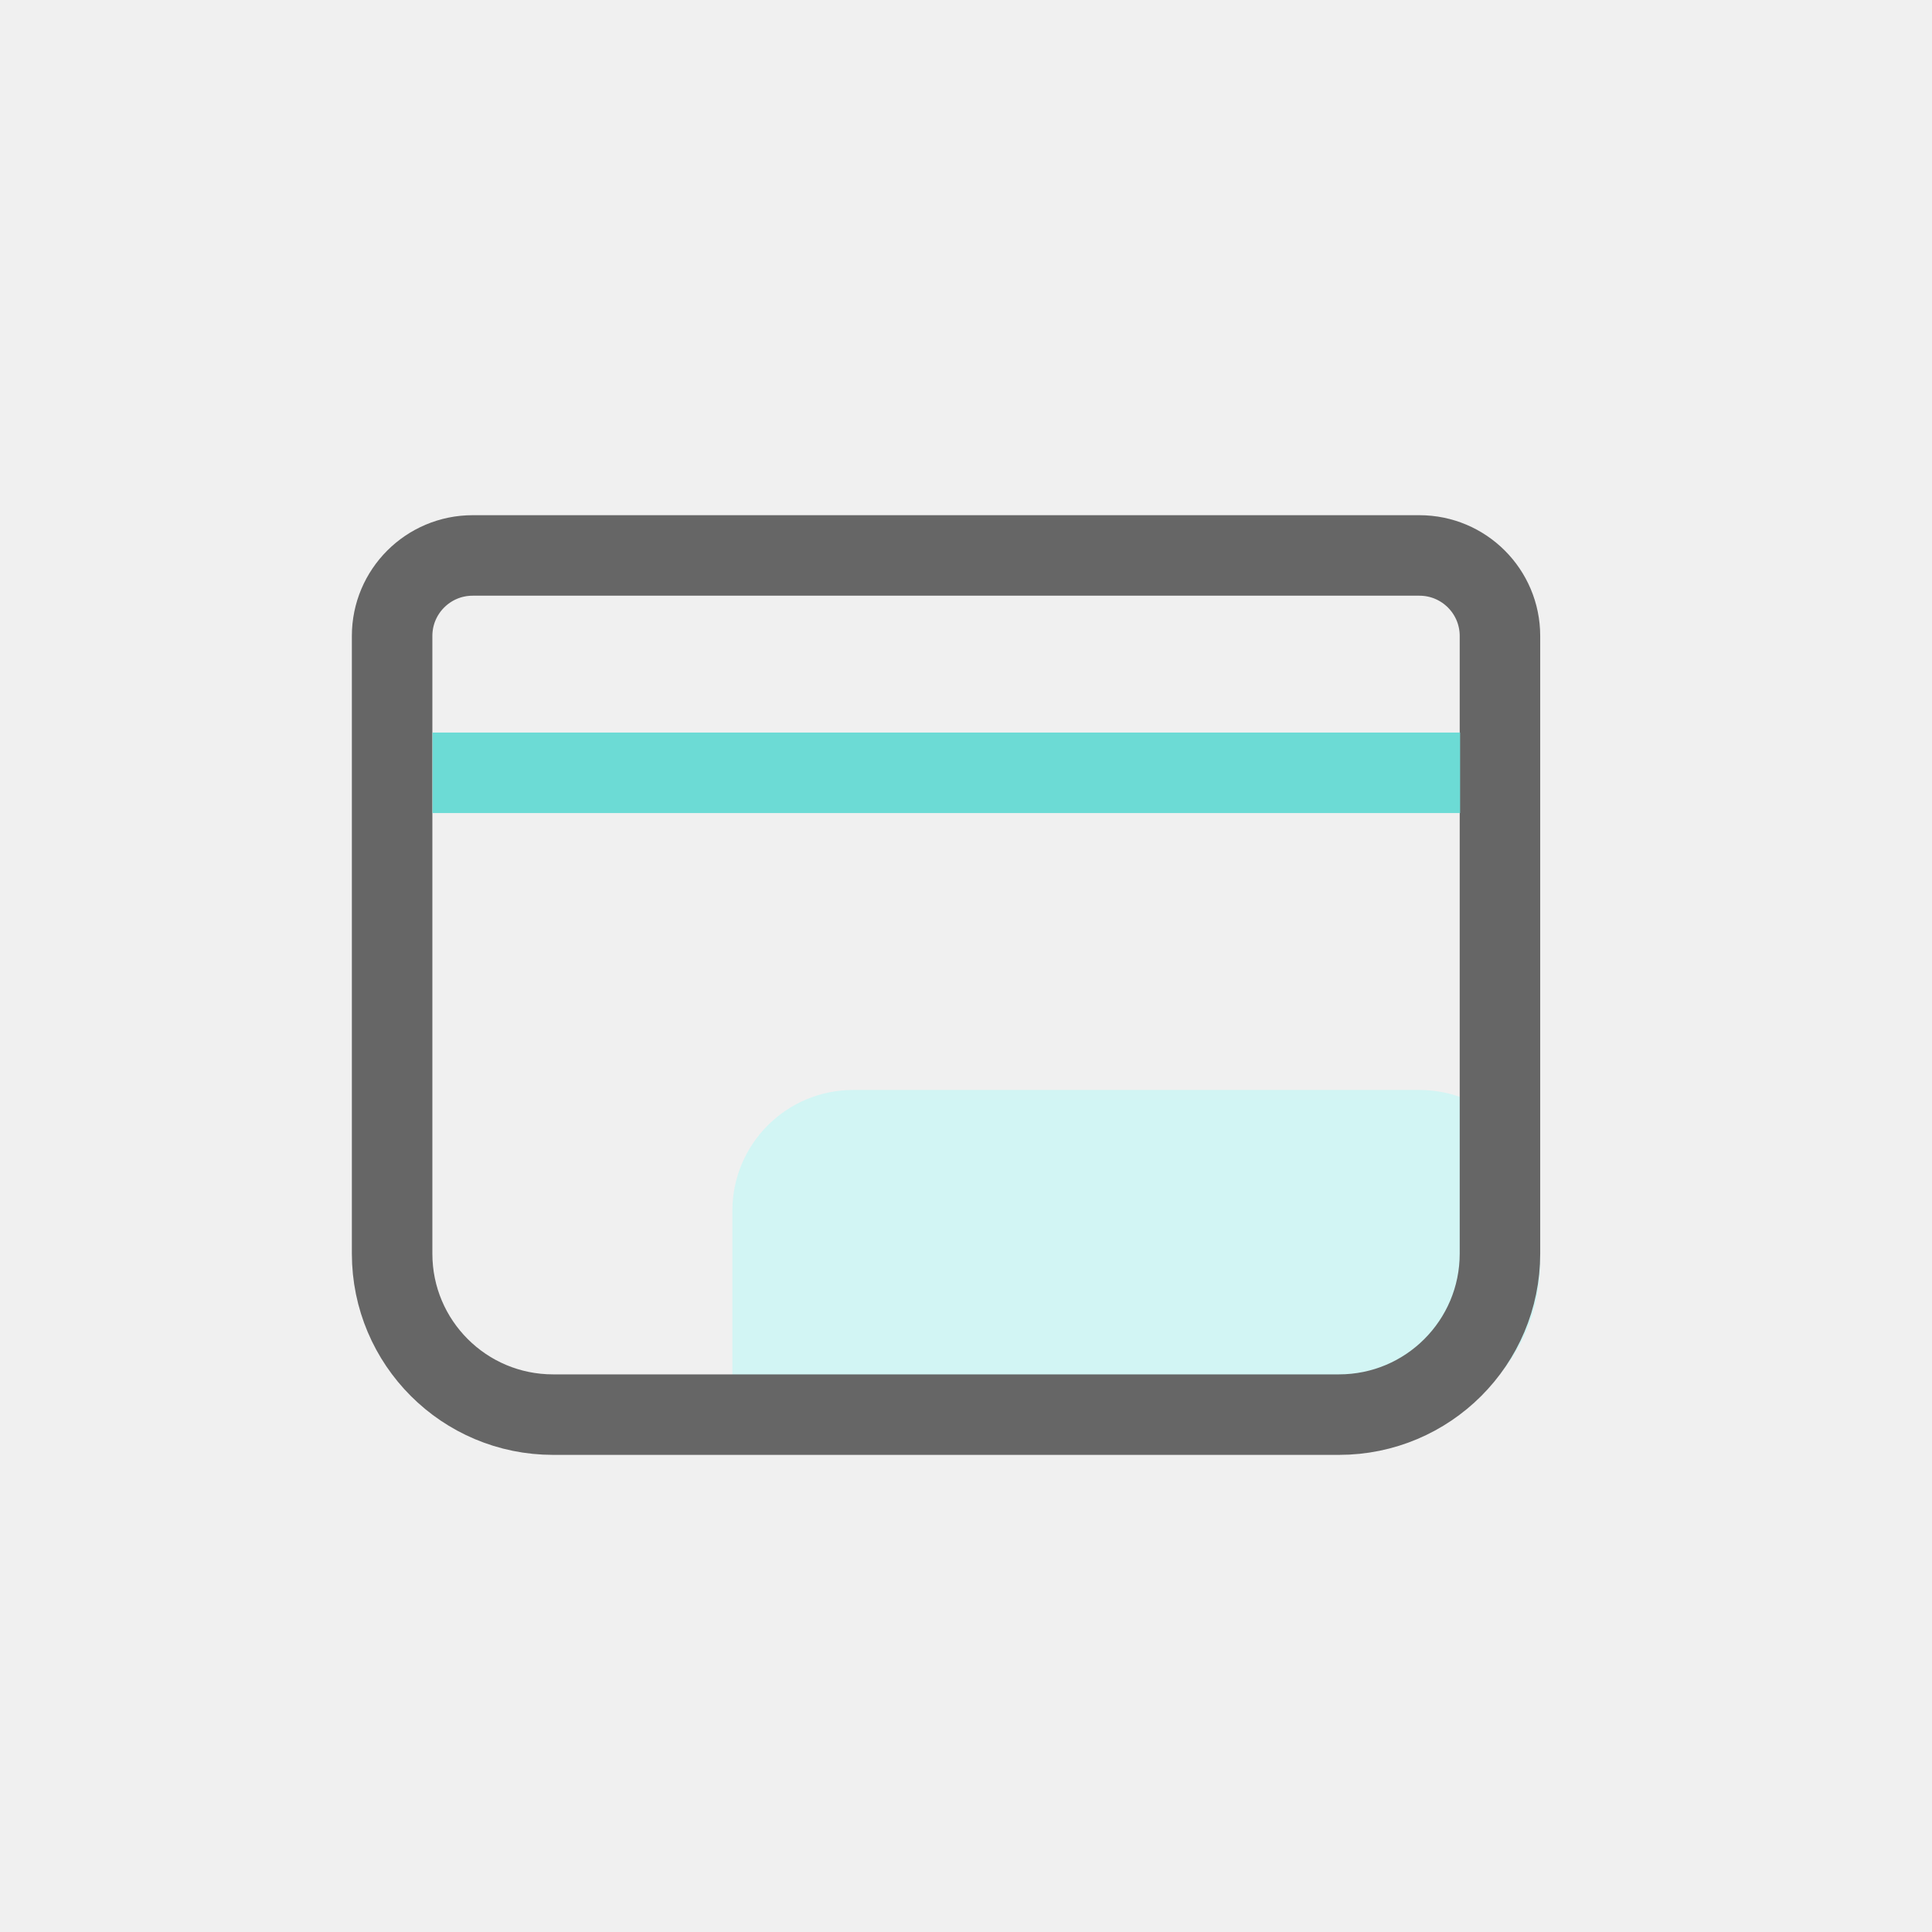
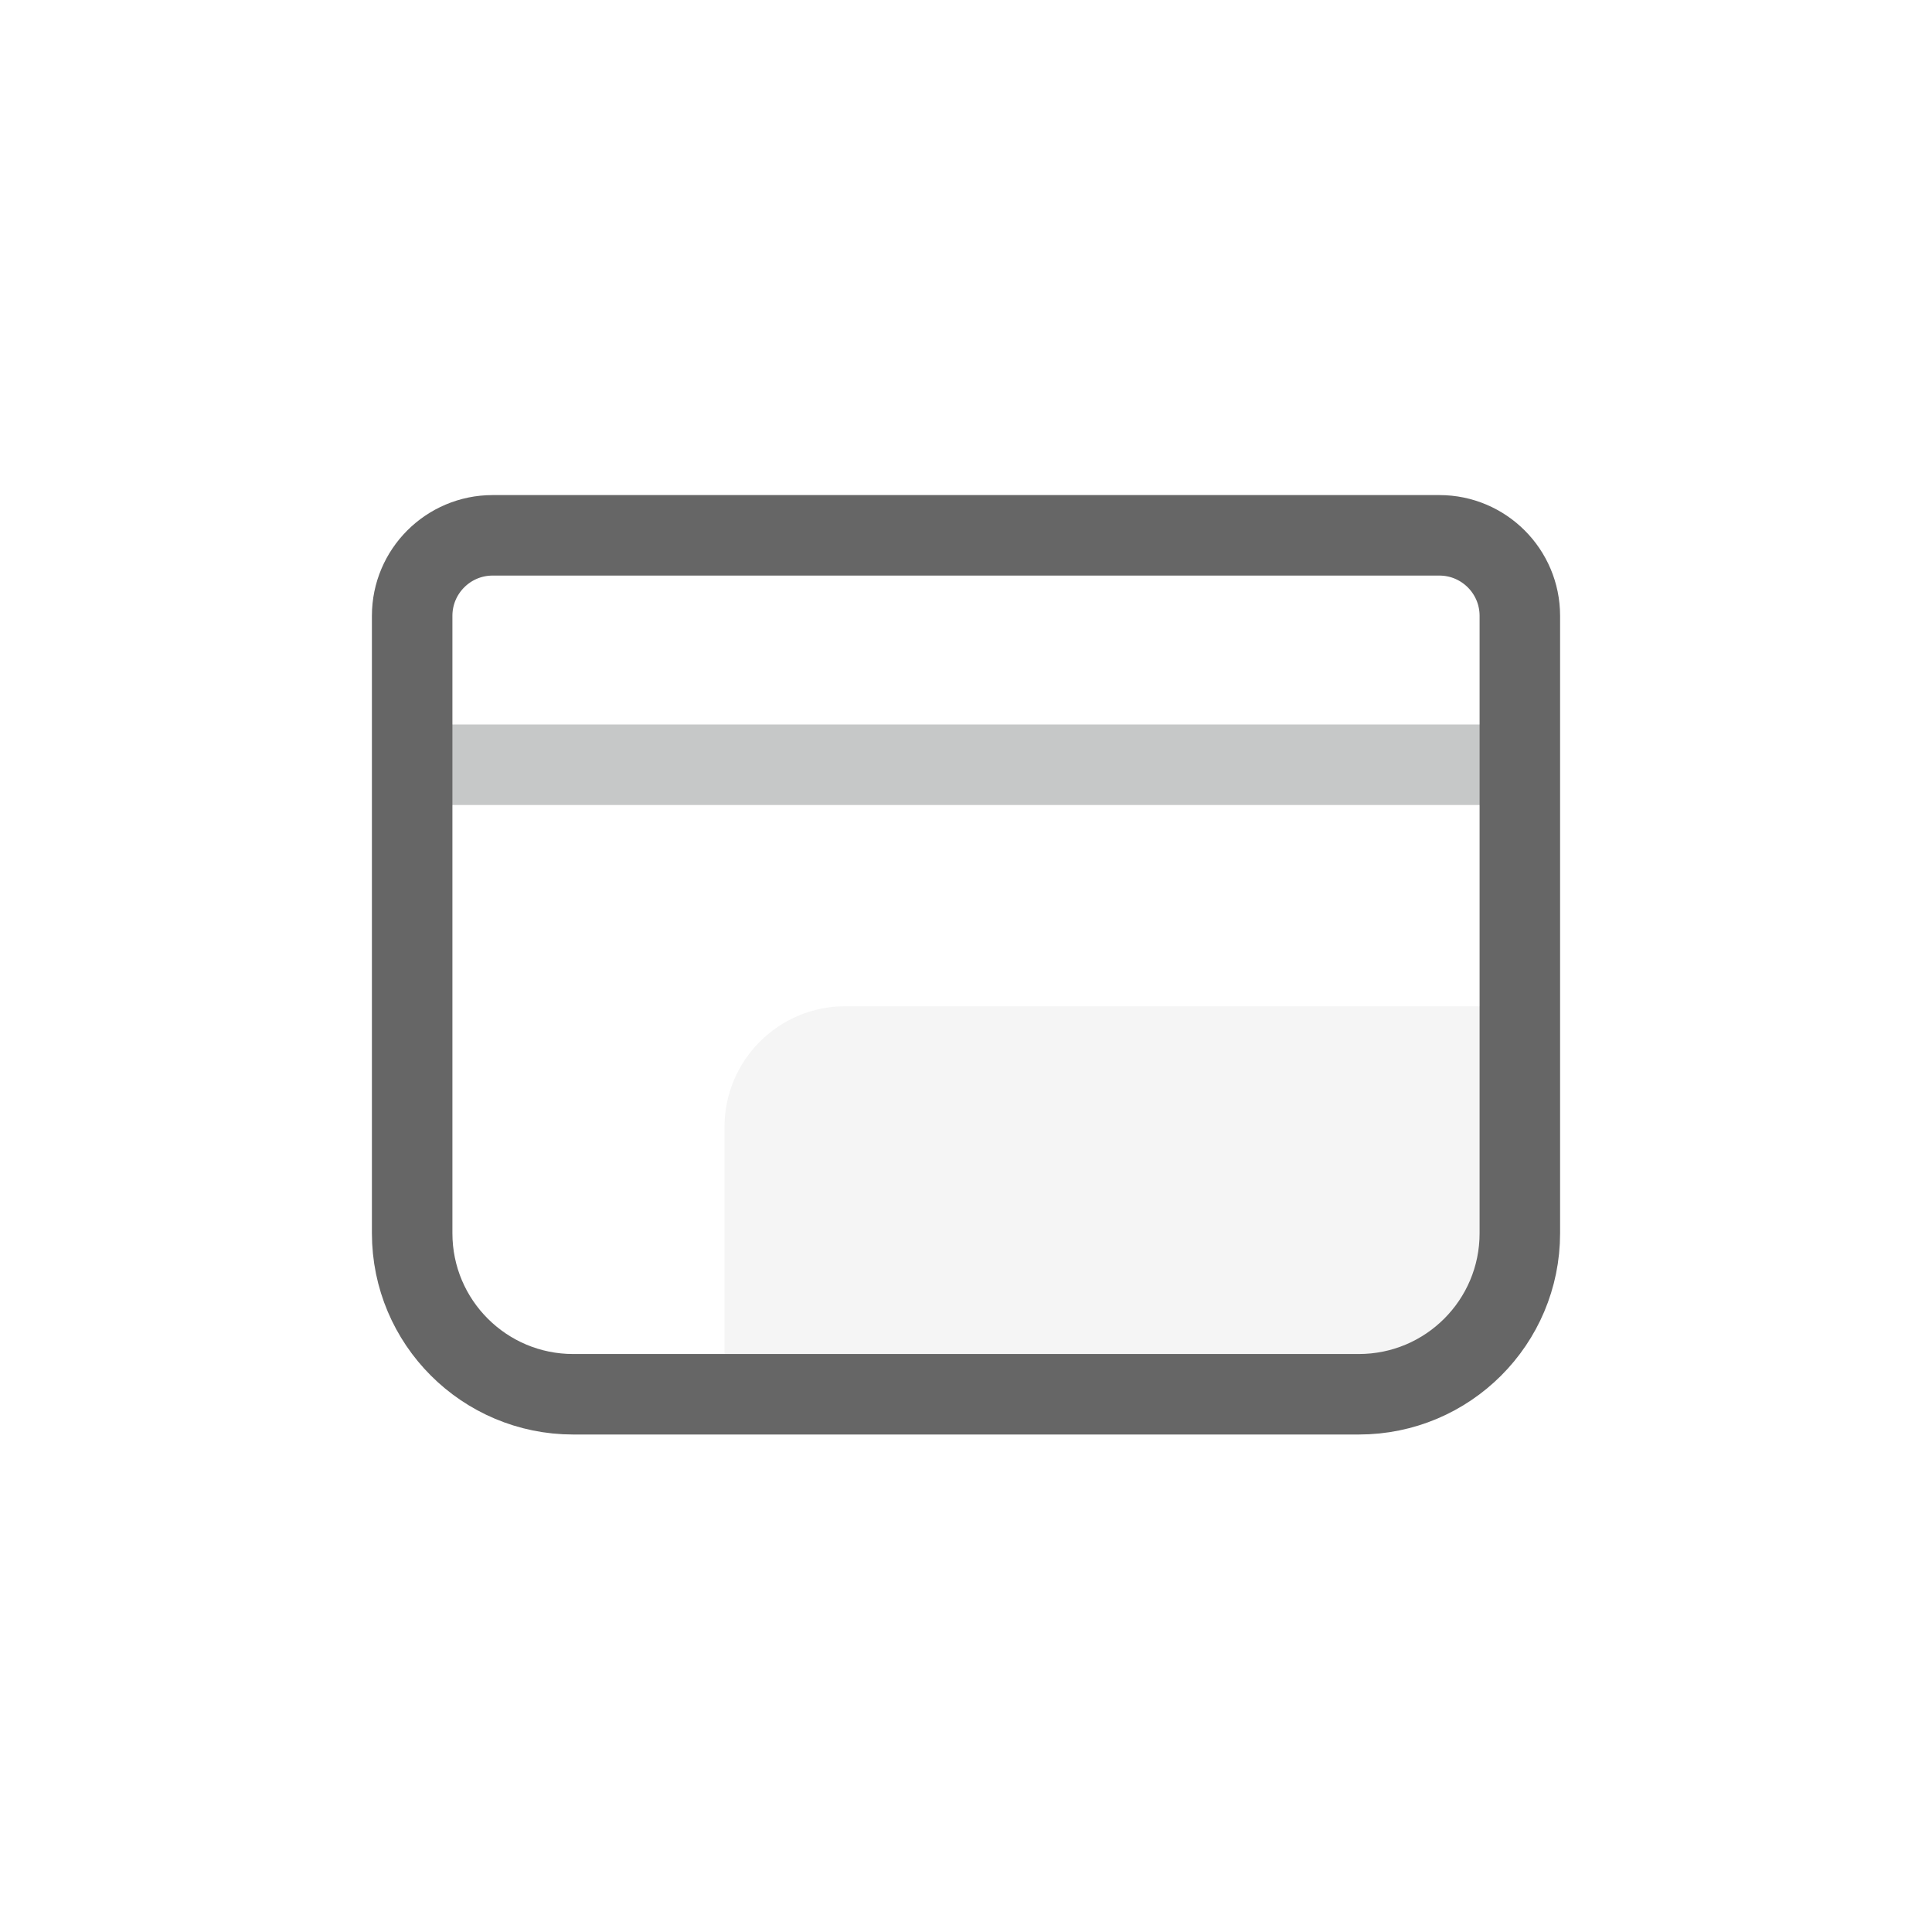
- <svg xmlns="http://www.w3.org/2000/svg" width="24px" height="24px" viewBox="0 0 24 24" version="1.1">
-   <g id="储值卡优惠券" stroke="none" stroke-width="1" fill="none" fill-rule="evenodd">
-     <g id="我的" transform="translate(-28, -390)">
-       <g id="编组-6" transform="translate(12, 377)">
-         <g id="ic_储值卡" transform="translate(16, 13)">
-           <rect id="矩形" x="0" y="0" width="24" height="24" />
-           <g id="编组-7" transform="translate(4, 6.4)">
-             <path d="M6.598,7.14 L13.633,7.14 C14.461,7.14 15.133,7.812 15.133,8.64 L15.133,9.291 C15.133,10.479 14.169,11.443 12.981,11.443 L5.098,11.443 L5.098,11.443 L5.098,8.64 C5.098,7.812 5.77,7.14 6.598,7.14 Z" id="矩形" fill="#D2F5F4" />
-             <path d="M13.633,0.5 C13.909,0.5 14.159,0.612 14.34,0.793 C14.521,0.974 14.633,1.224 14.633,1.5 L14.633,1.5 L14.633,9.173 C14.633,9.726 14.409,10.226 14.047,10.588 C13.685,10.95 13.185,11.173 12.633,11.173 L12.633,11.173 L2.871,11.173 C2.319,11.173 1.819,10.95 1.457,10.588 C1.095,10.226 0.871,9.726 0.871,9.173 L0.871,9.173 L0.871,1.5 C0.871,1.224 0.983,0.974 1.164,0.793 C1.345,0.612 1.595,0.5 1.871,0.5 L1.871,0.5 Z" id="矩形" stroke="#666666" />
-             <polygon id="矩形" fill="#6CDBD5" points="1.373 2.7 14.138 2.7 14.138 3.7 1.373 3.7" />
-           </g>
-         </g>
-       </g>
-     </g>
-   </g>
+ <svg xmlns="http://www.w3.org/2000/svg" width="24" height="24" viewBox="0 0 24 24" fill="none">
+   <rect width="24" height="24" fill="white" />
+   <rect x="5" y="9" width="14" height="1" fill="#C6C8C8" />
+   <path d="M9 14C9 13.172 9.672 12.5 10.5 12.5H19V15C19 16.381 17.881 17.5 16.5 17.5H9V14Z" fill="#F5F5F5" />
+   <path d="M5.12 7.65C5.12 7.098 5.568 6.65 6.12 6.65H17.88C18.432 6.65 18.88 7.098 18.88 7.65V15.32C18.88 16.425 17.985 17.32 16.88 17.32H7.12C6.016 17.32 5.12 16.425 5.12 15.32V7.65Z" stroke="#666666" />
</svg>
